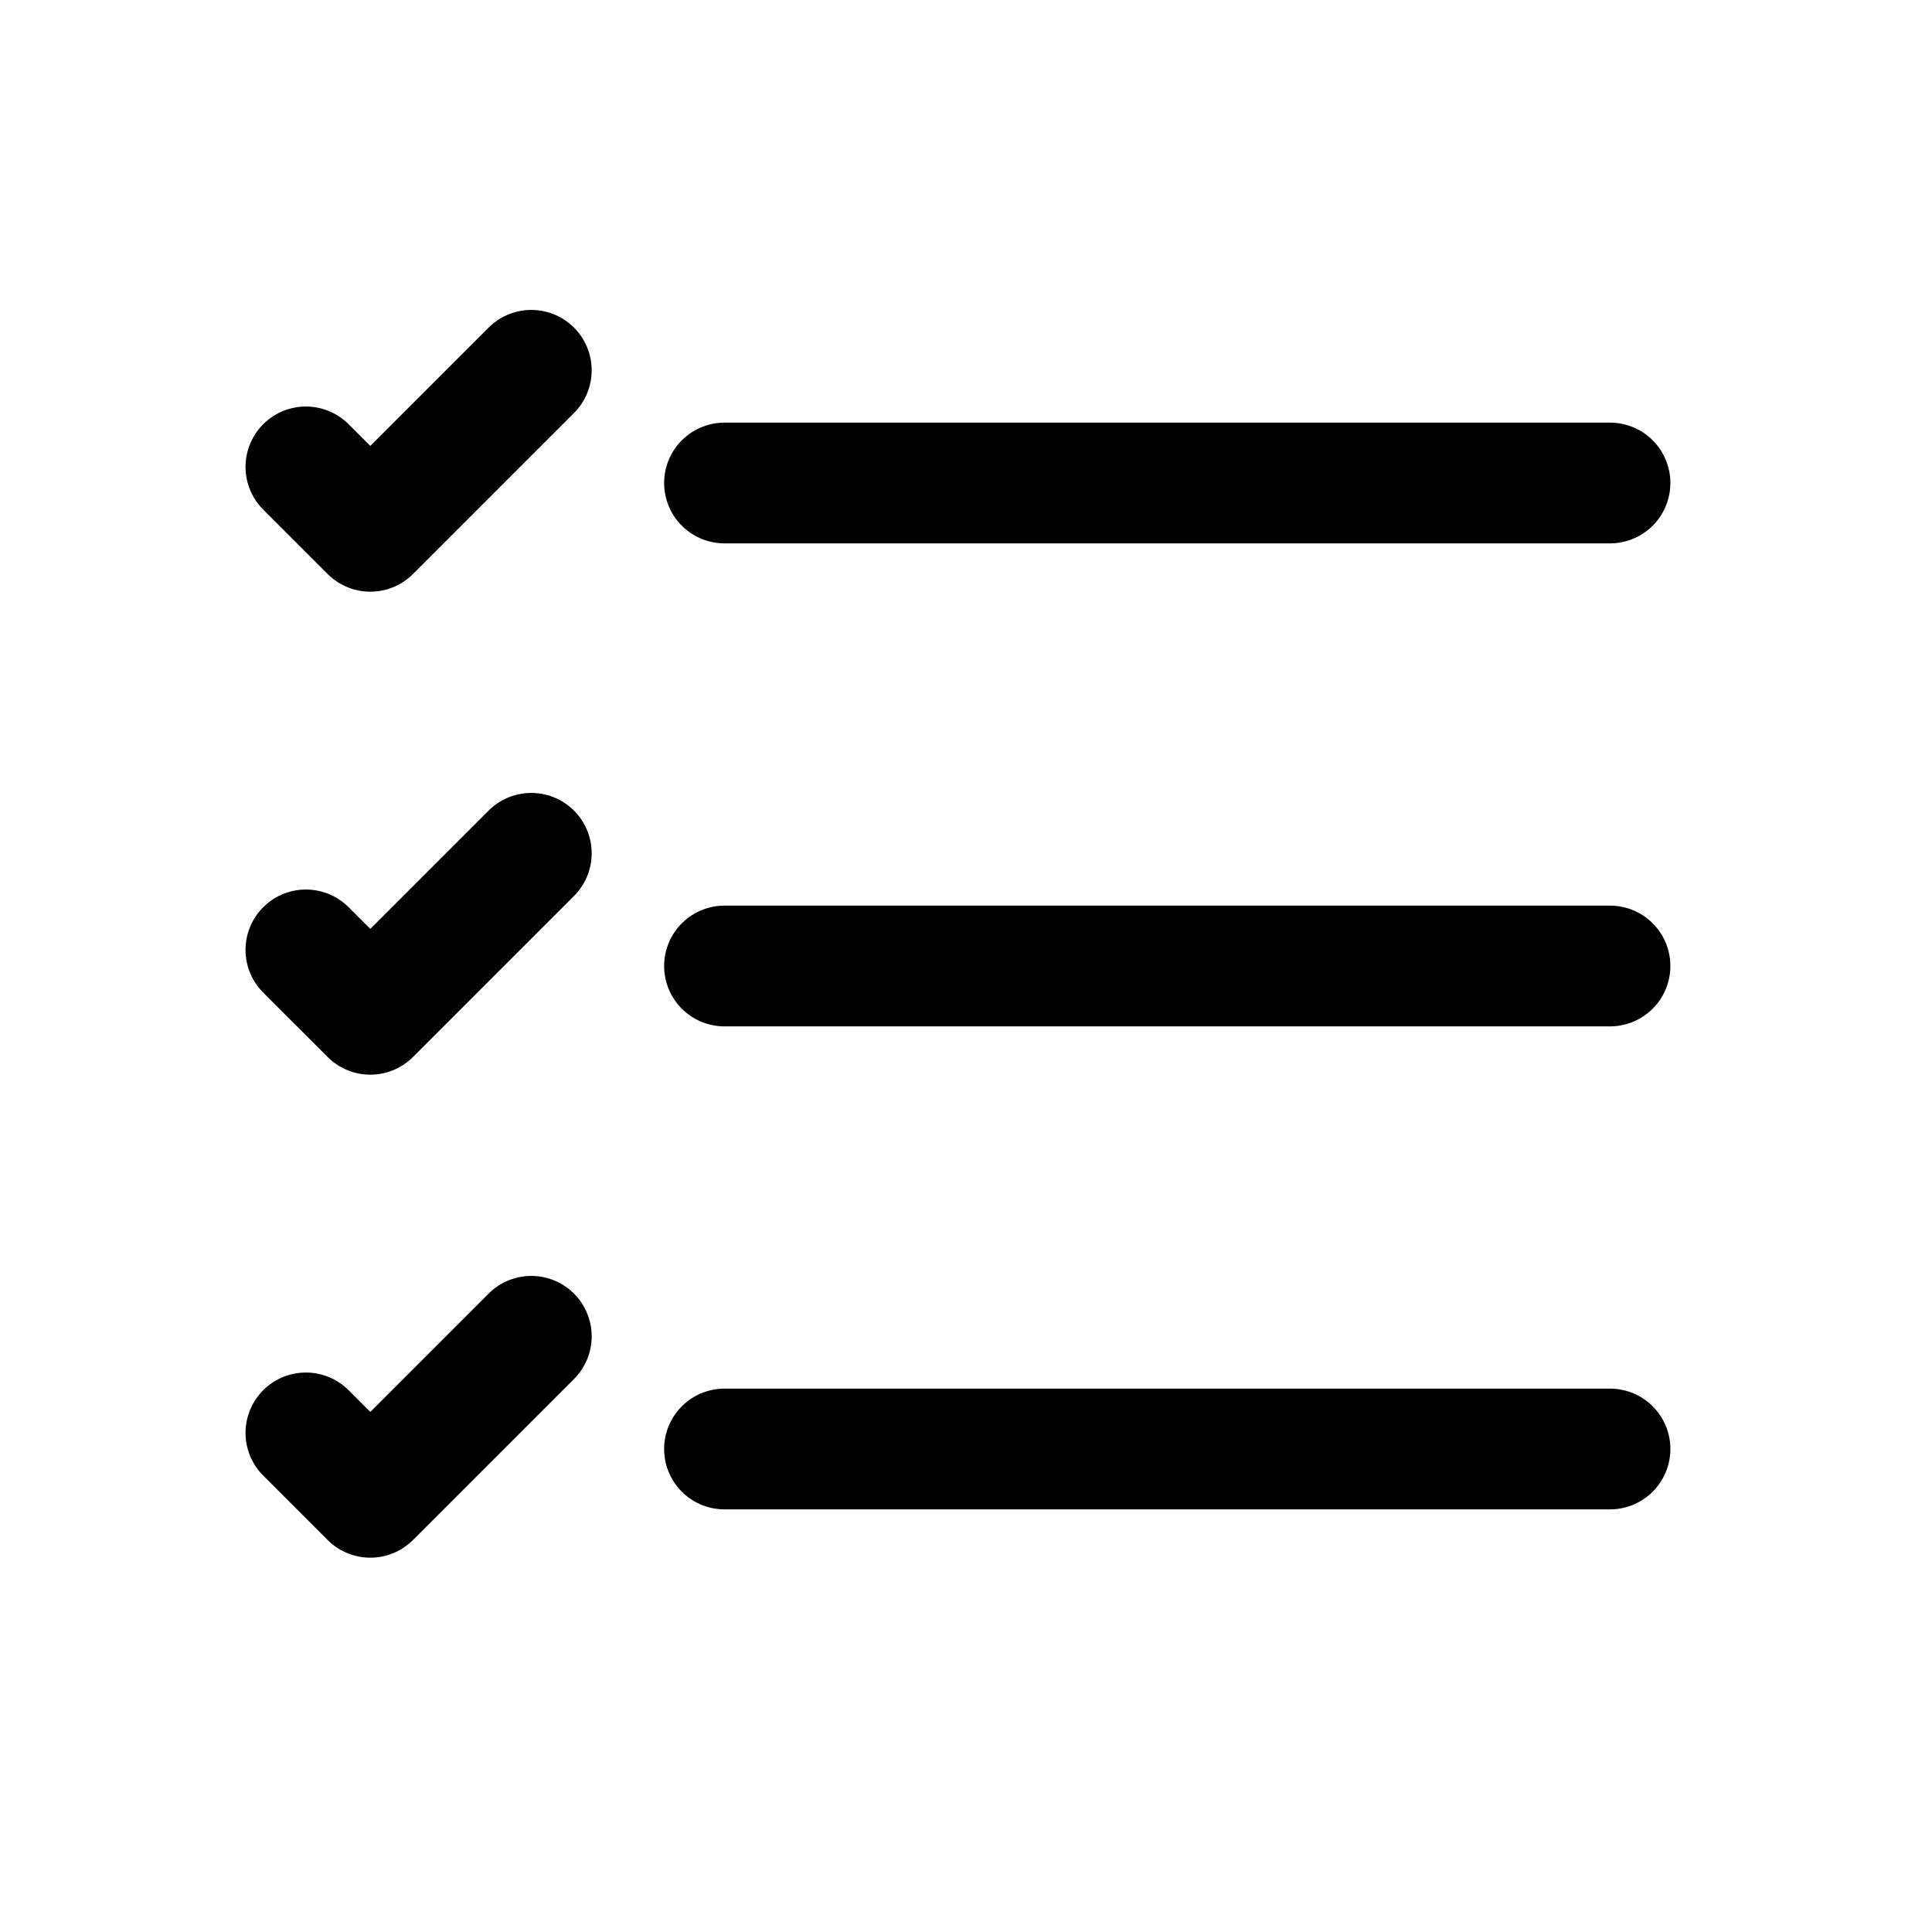
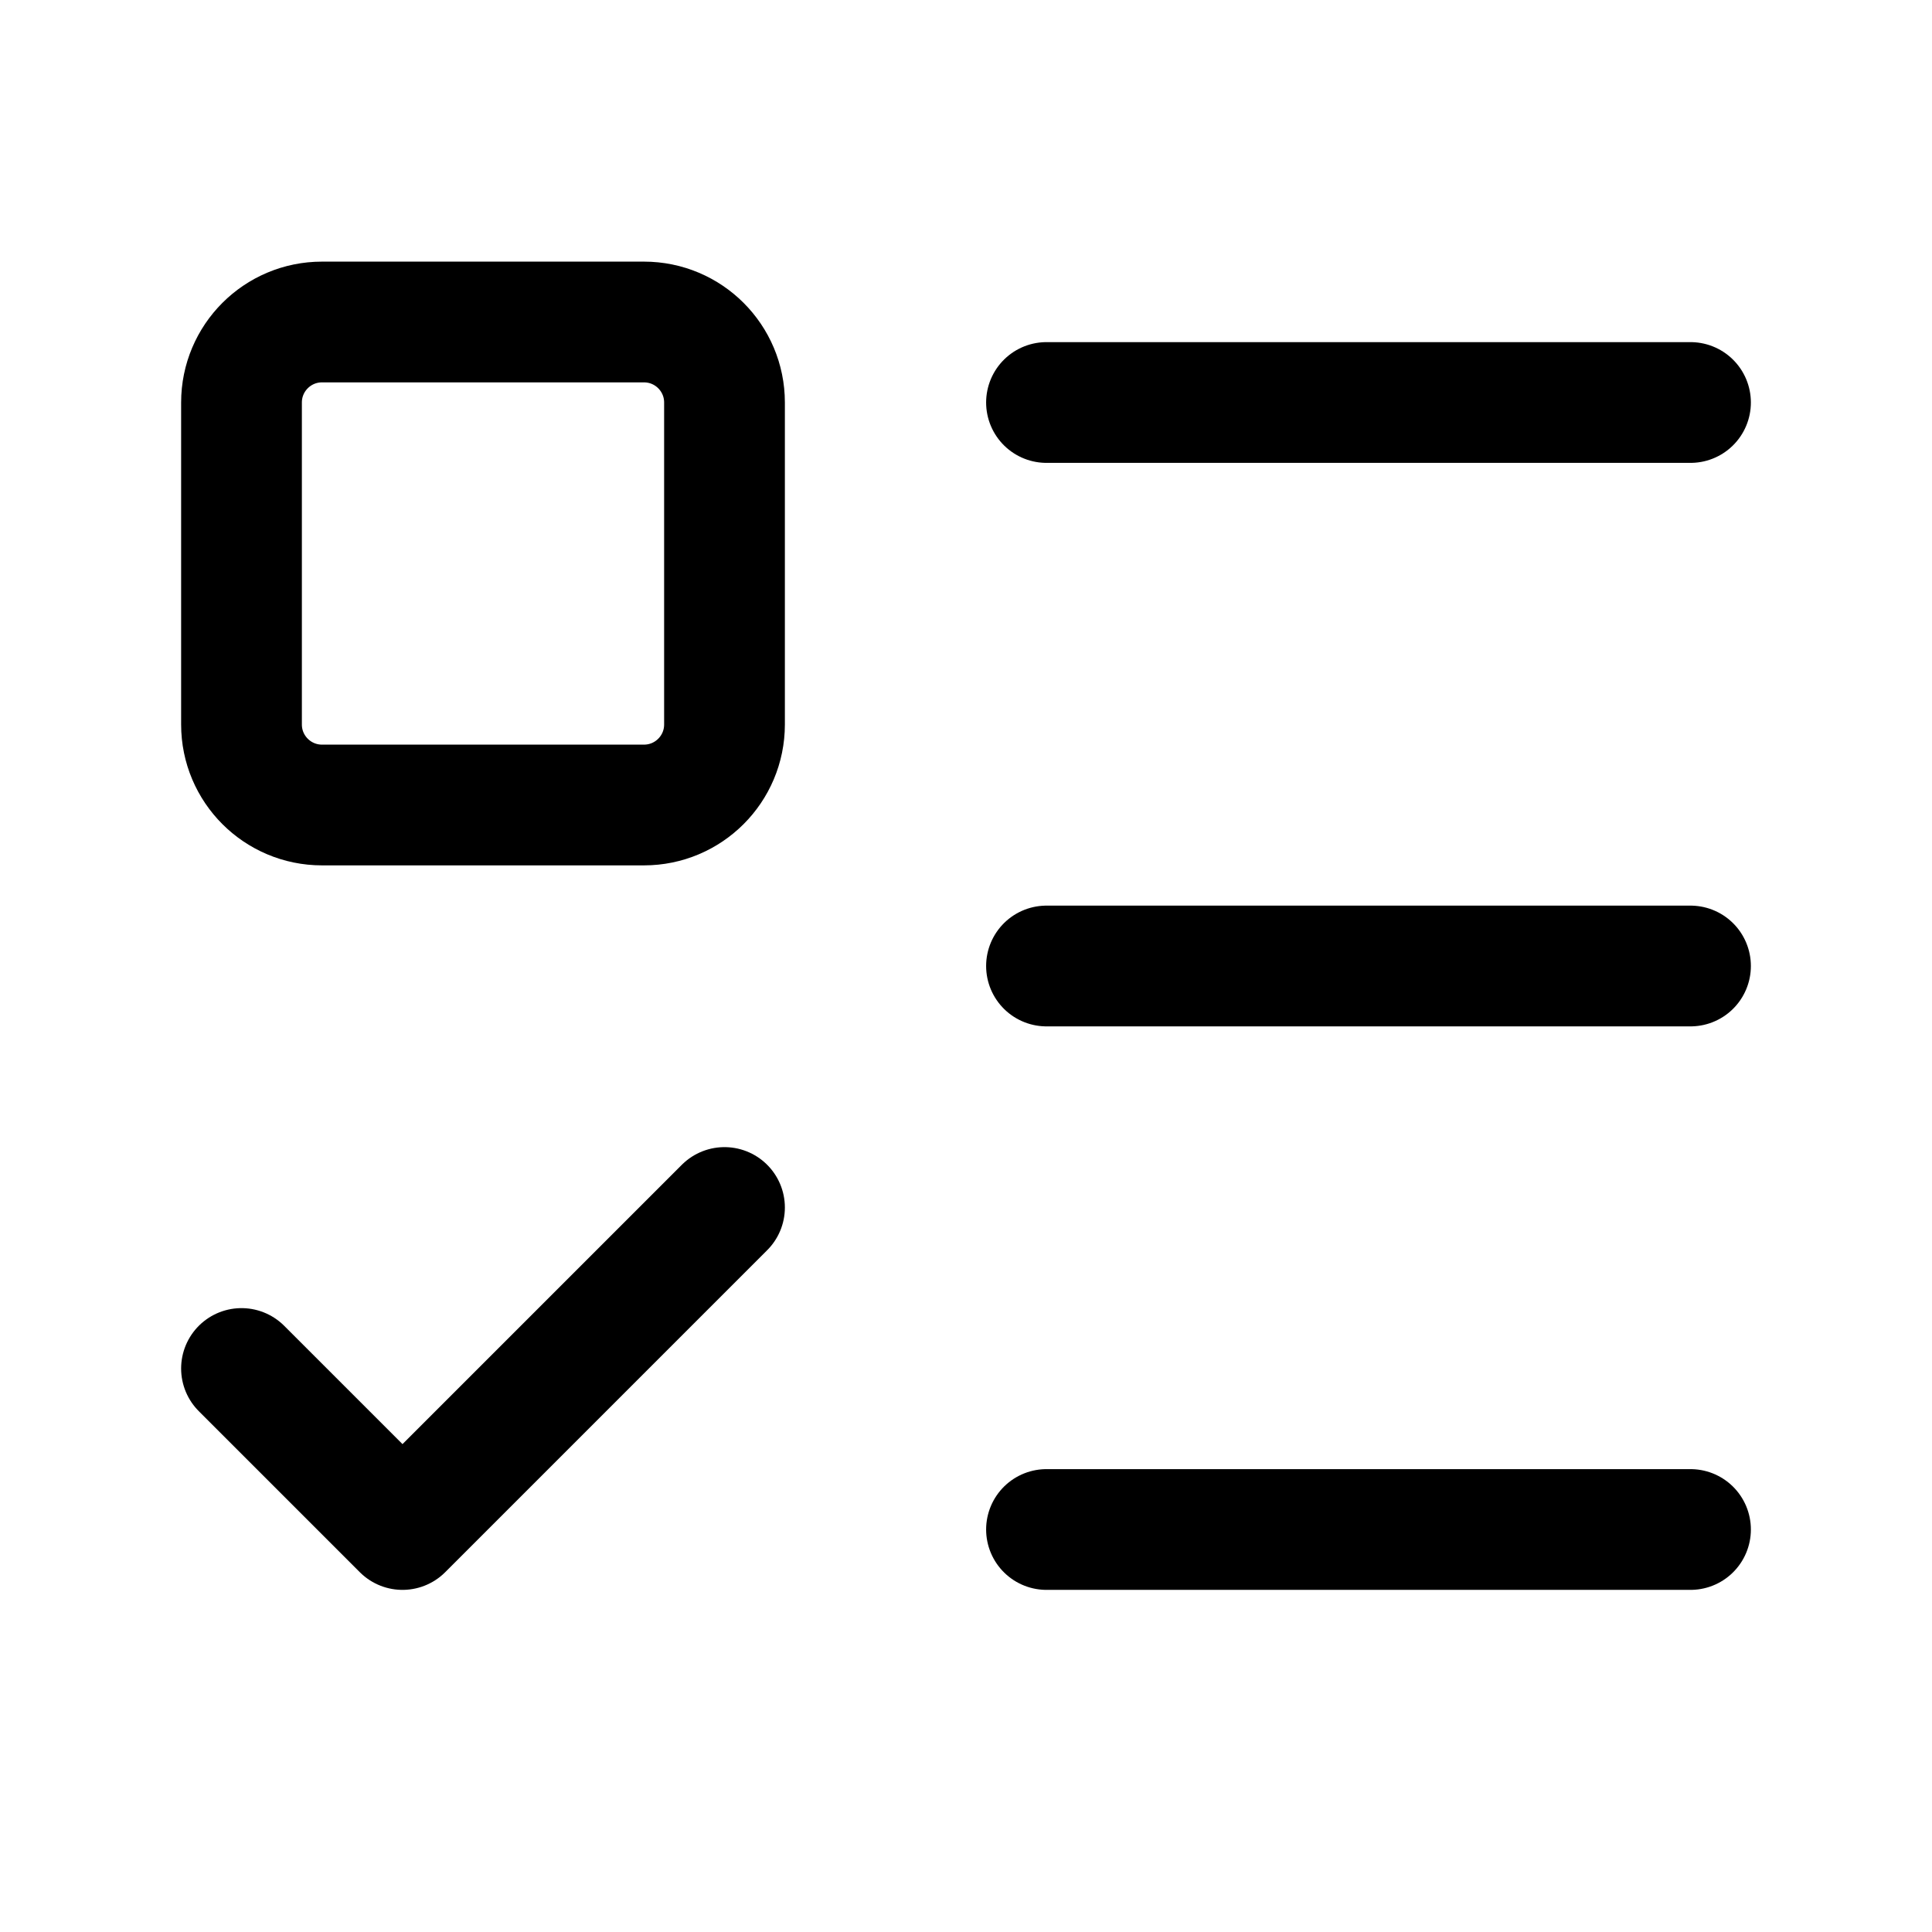
- <svg xmlns="http://www.w3.org/2000/svg" viewBox="0 0 24 24" fill="none" stroke-width="1.5" stroke-linecap="round" stroke-linejoin="round" stroke="currentColor">
-   <path d="M9 6L20 6" />
-   <path d="M3.8 5.8L4.6 6.6L6.6 4.6" />
-   <path d="M3.8 11.8L4.6 12.6L6.6 10.6" />
-   <path d="M3.8 17.8L4.6 18.6L6.6 16.6" />
-   <path d="M9 12L20 12" />
-   <path d="M9 18L20 18" />
+ <svg xmlns="http://www.w3.org/2000/svg" viewBox="0 0 24 24" fill="none" stroke="currentColor" stroke-width="1.5" stroke-linecap="round" stroke-linejoin="round">
+   <path d="M13 5h8" />
+   <path d="M13 12h8" />
+   <path d="M13 19h8" />
+   <path d="m3 17 2 2 4-4" />
+   <rect x="3" y="4" width="6" height="6" rx="1" />
</svg>
